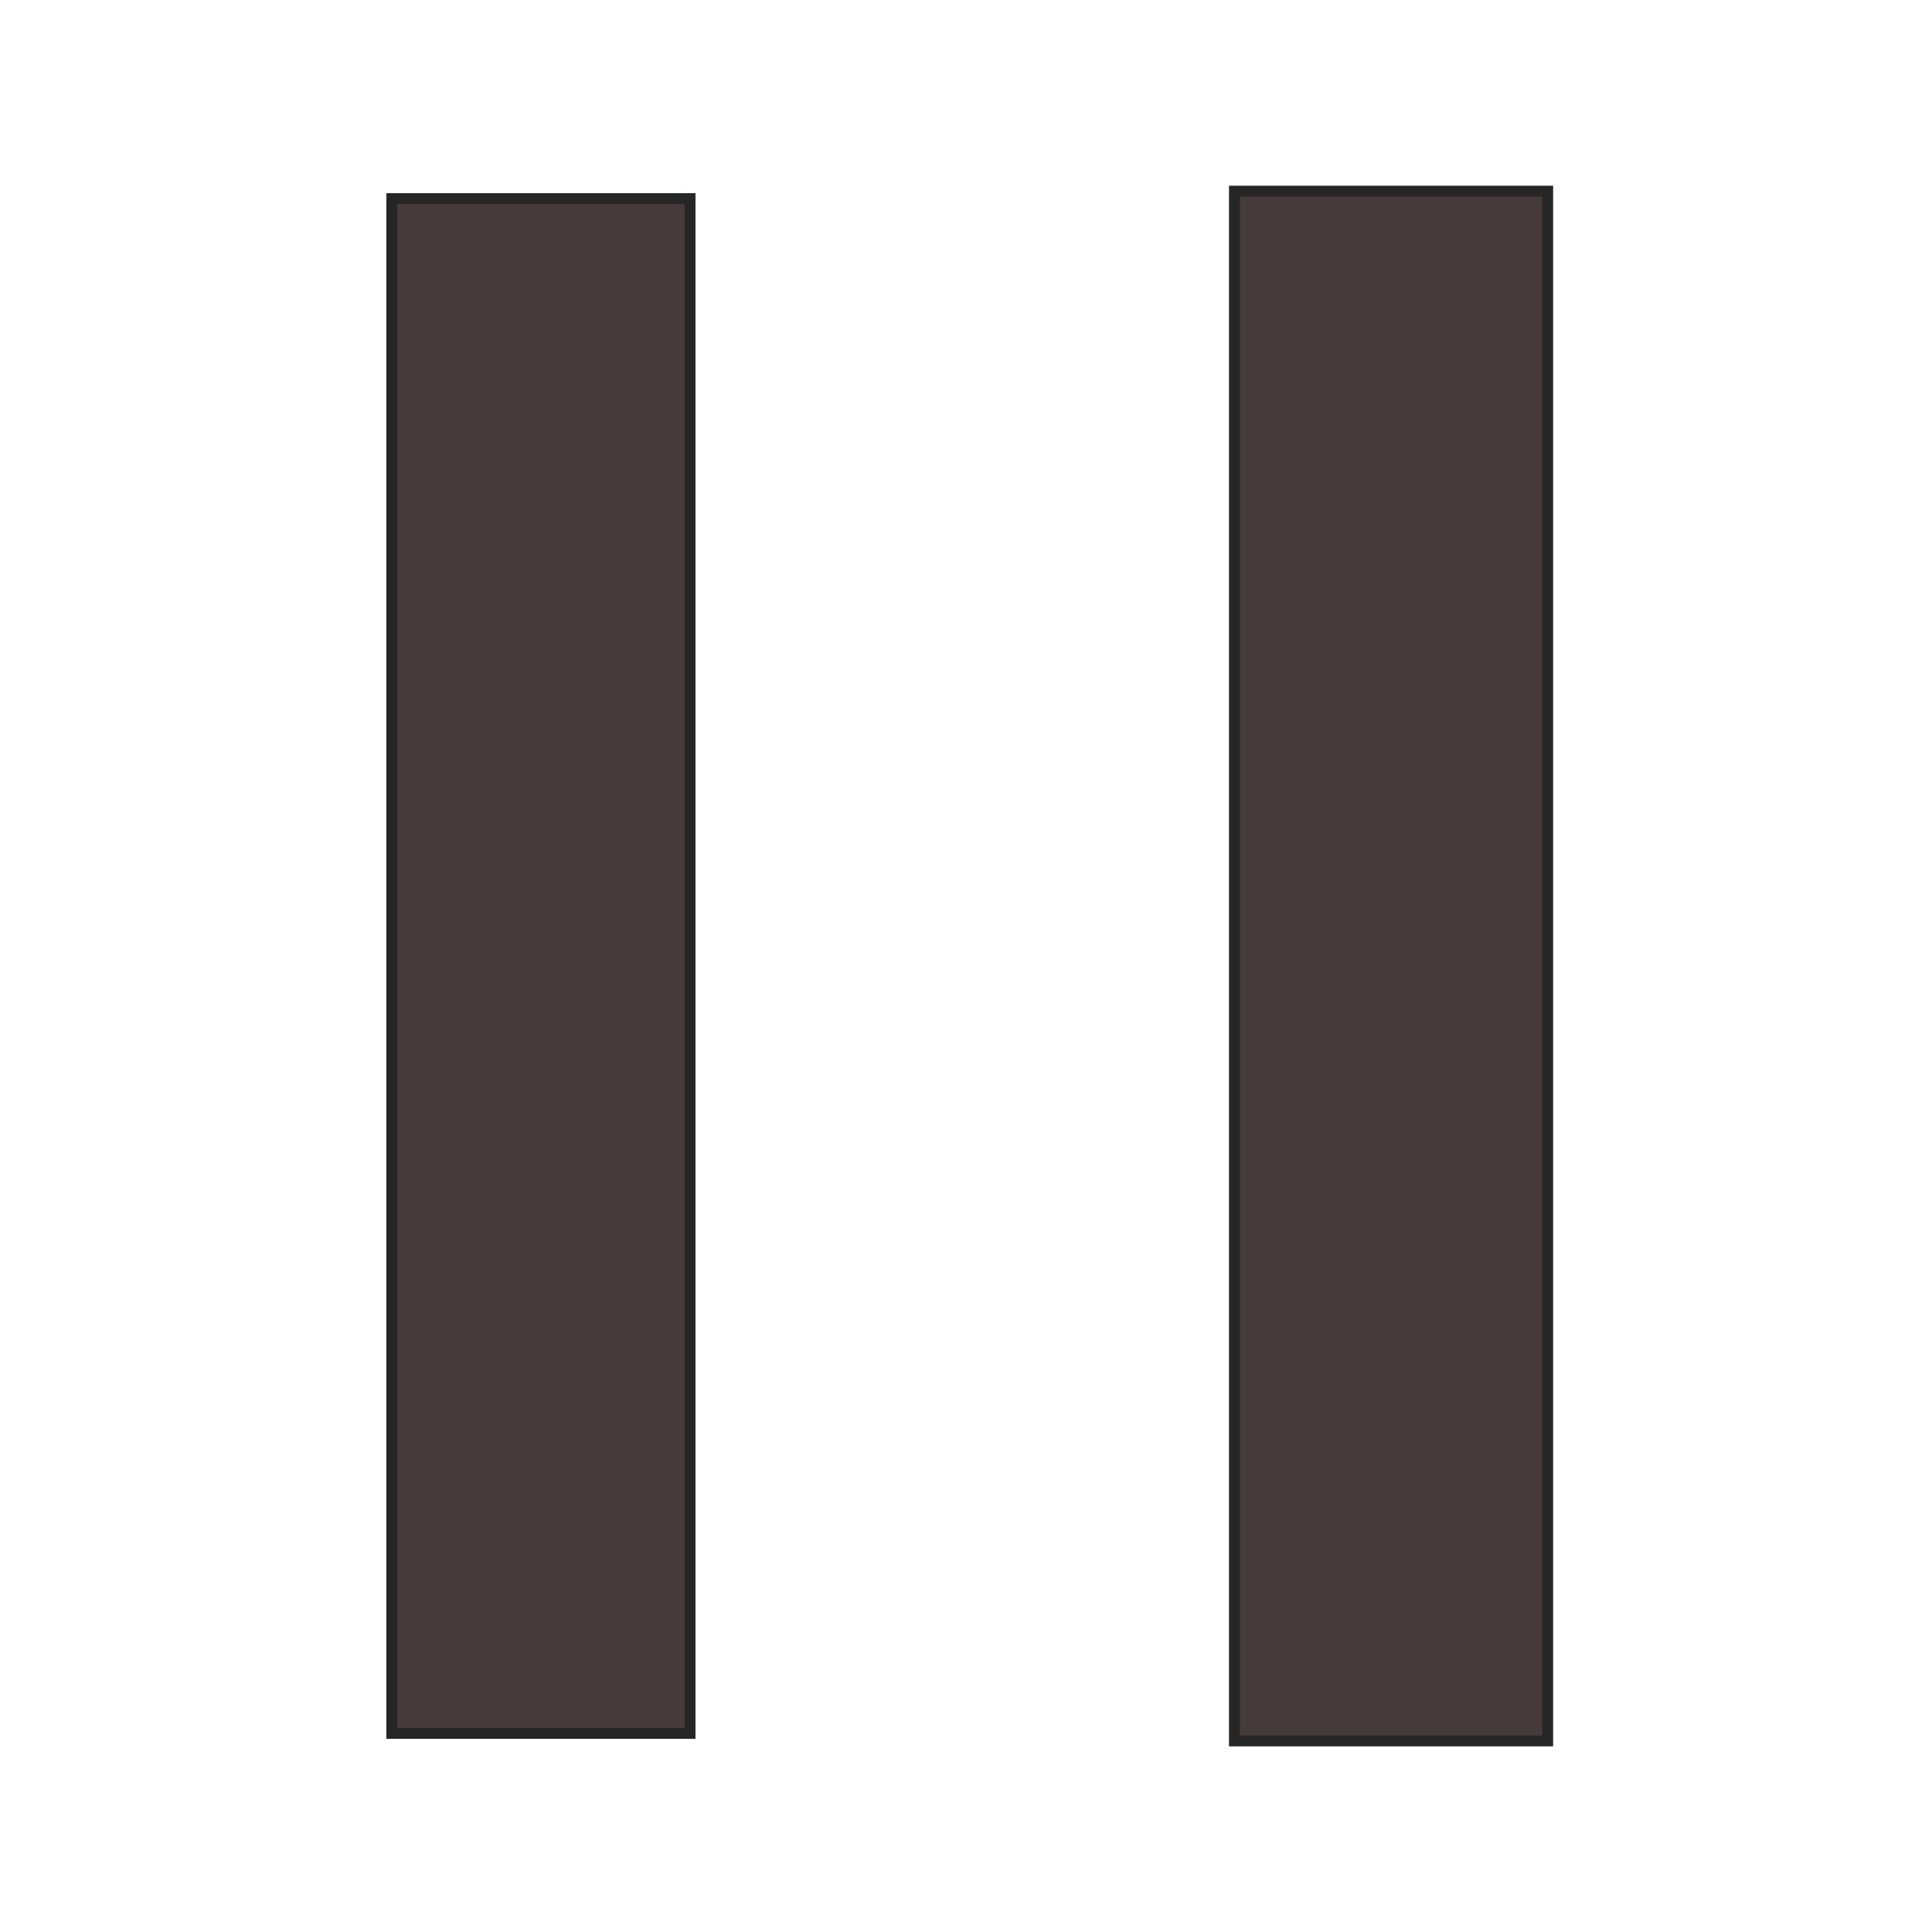
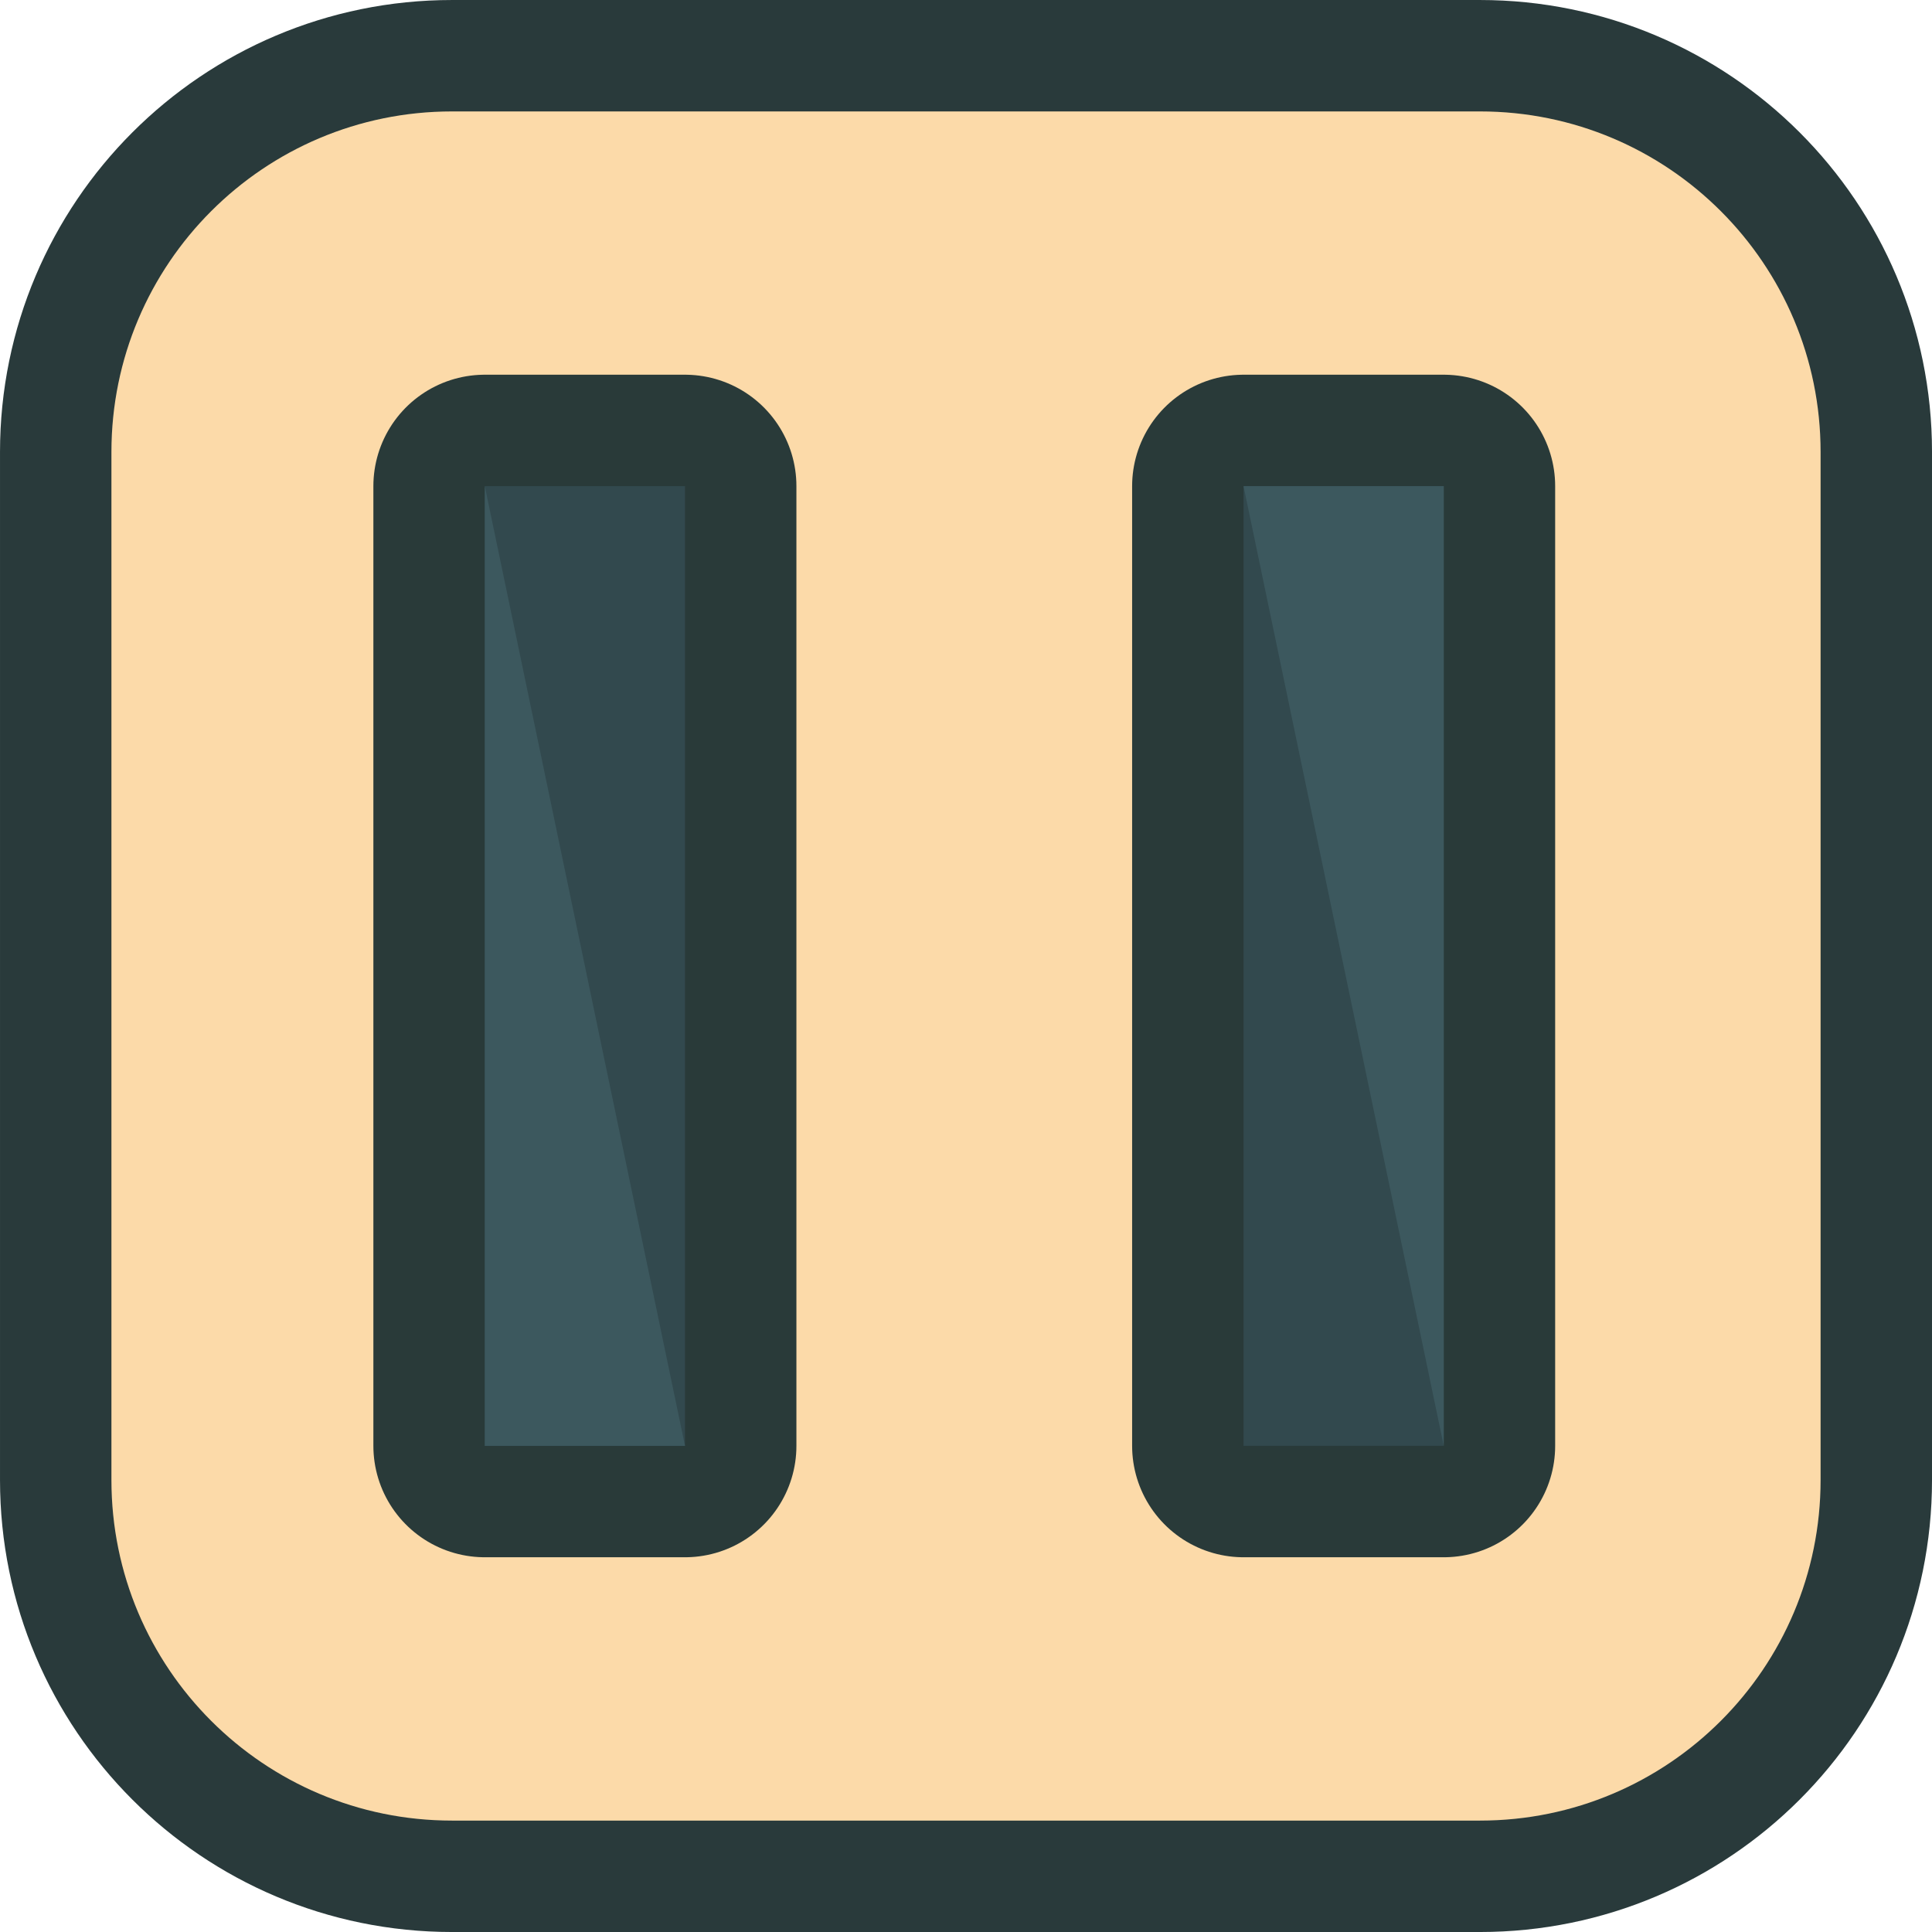
- <svg xmlns="http://www.w3.org/2000/svg" width="100" height="100" viewBox="0 0 26.458 26.458" version="1.1" id="svg1">
+ <svg xmlns="http://www.w3.org/2000/svg" width="163.48" height="163.48" viewBox="0 0 43.254 43.254" version="1.1" id="svg1" xml:space="preserve">
  <defs id="defs1" />
-   <g id="layer1">
-     <rect style="fill:#463b3a;stroke:#262626;stroke-width:0.297;paint-order:stroke fill markers" id="rect1" width="3.936" height="20.87" x="5.44" y="2.794" />
-     <rect style="fill:#463b3a;stroke:#262626;stroke-width:0.297;paint-order:stroke fill markers;stroke-dasharray:none" id="rect1-5" width="4.142" height="21.075" x="16.979" y="2.692" />
+   <g id="layer1" transform="translate(4.693704,4.693704)">
+     <rect style="fill:#fcdaa9;fill-opacity:1;stroke:#293a3b;stroke-width:4.989;stroke-linecap:round;stroke-linejoin:round;stroke-opacity:1;paint-order:stroke fill markers" id="rect1" width="38.265" height="38.265" x="-2.199" y="-2.199" rx="7.624" ry="7.624" />
+     <rect style="fill:#32494e;fill-opacity:1;stroke:#293a39;stroke-width:4.989;stroke-linecap:round;stroke-linejoin:round;stroke-dasharray:none;stroke-opacity:1;paint-order:stroke fill markers" id="rect2" width="4.482" height="21.486" x="6.16" y="6.19" />
+     <rect style="fill:#32494e;fill-opacity:1;stroke:#293a39;stroke-width:4.989;stroke-linecap:round;stroke-linejoin:round;stroke-dasharray:none;stroke-opacity:1;paint-order:stroke fill markers" id="rect2-8" width="4.482" height="21.486" x="23.147" y="6.19" />
+     <path style="fill:#3c585e;fill-opacity:1;stroke:none;stroke-width:4.989;stroke-linecap:round;stroke-linejoin:round;stroke-dasharray:none;stroke-opacity:1;paint-order:stroke fill markers" d="m 27.629,6.19 h -4.482 l 4.482,21.486 z" id="path2" />
+     <path style="fill:#3c585e;fill-opacity:1;stroke:none;stroke-width:4.989;stroke-linecap:round;stroke-linejoin:round;stroke-dasharray:none;stroke-opacity:1;paint-order:stroke fill markers" d="M 6.16,27.676 H 10.642 L 6.16,6.19 Z" id="path2-9" />
  </g>
</svg>
